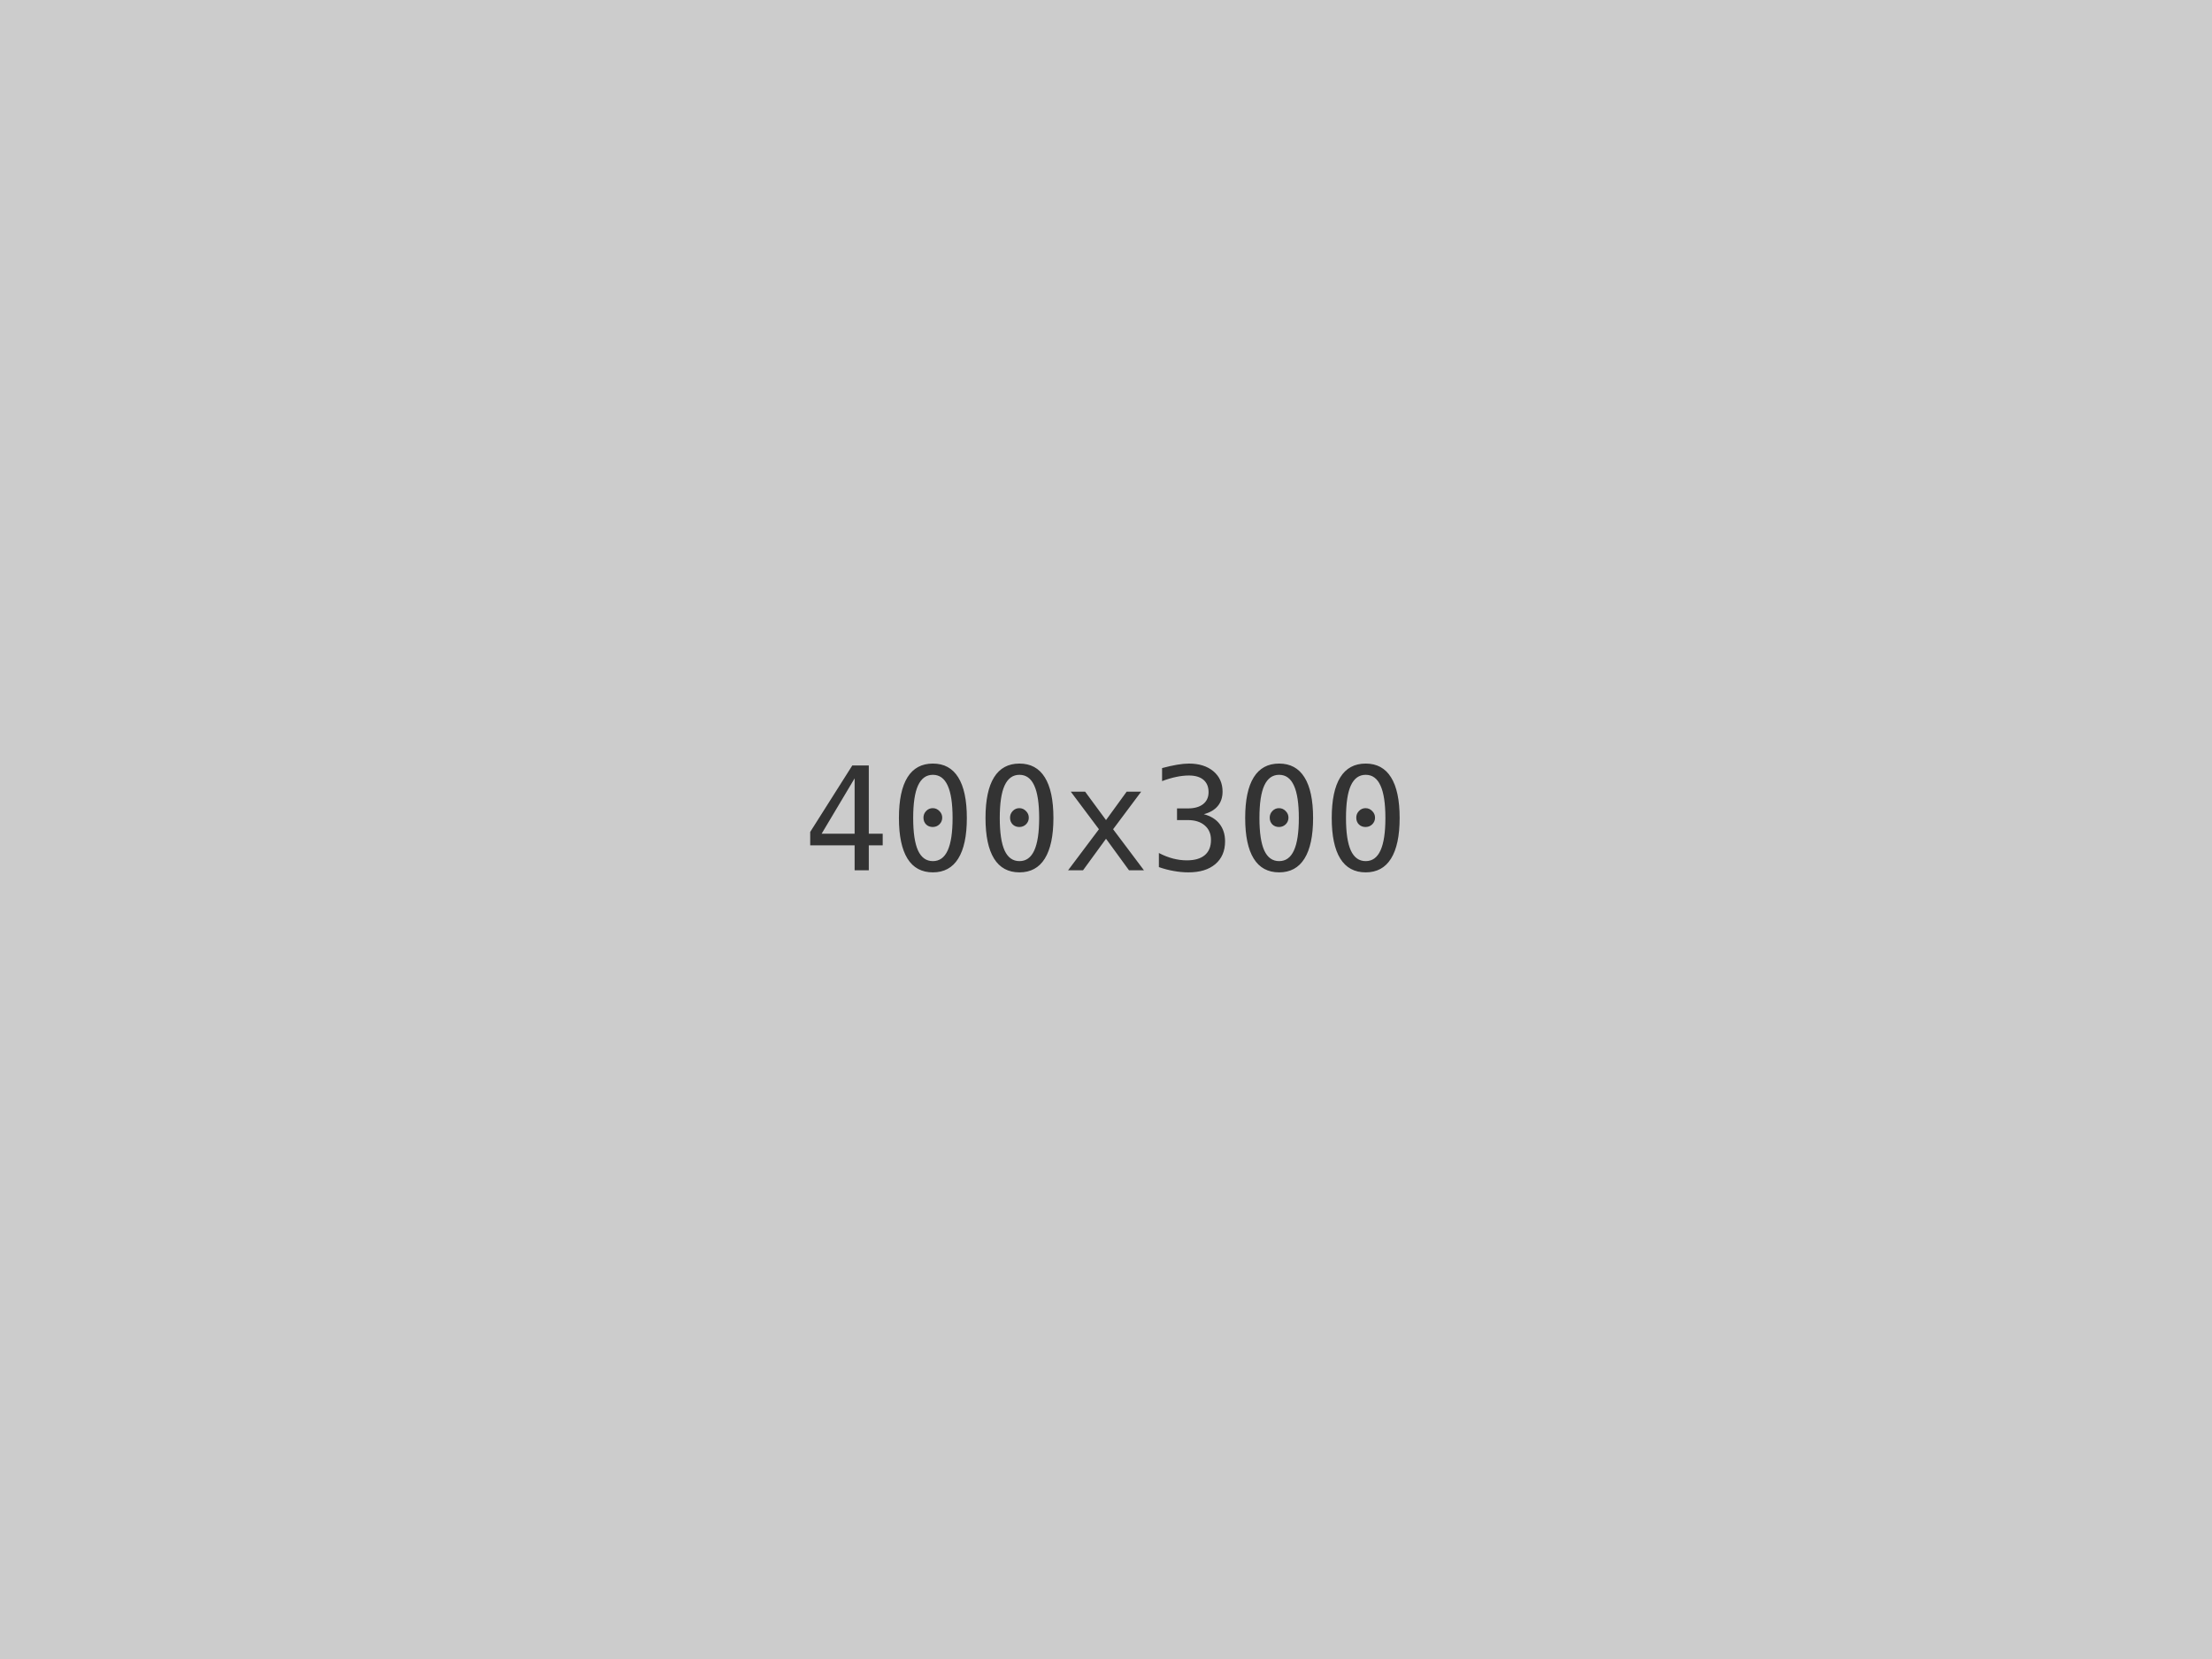
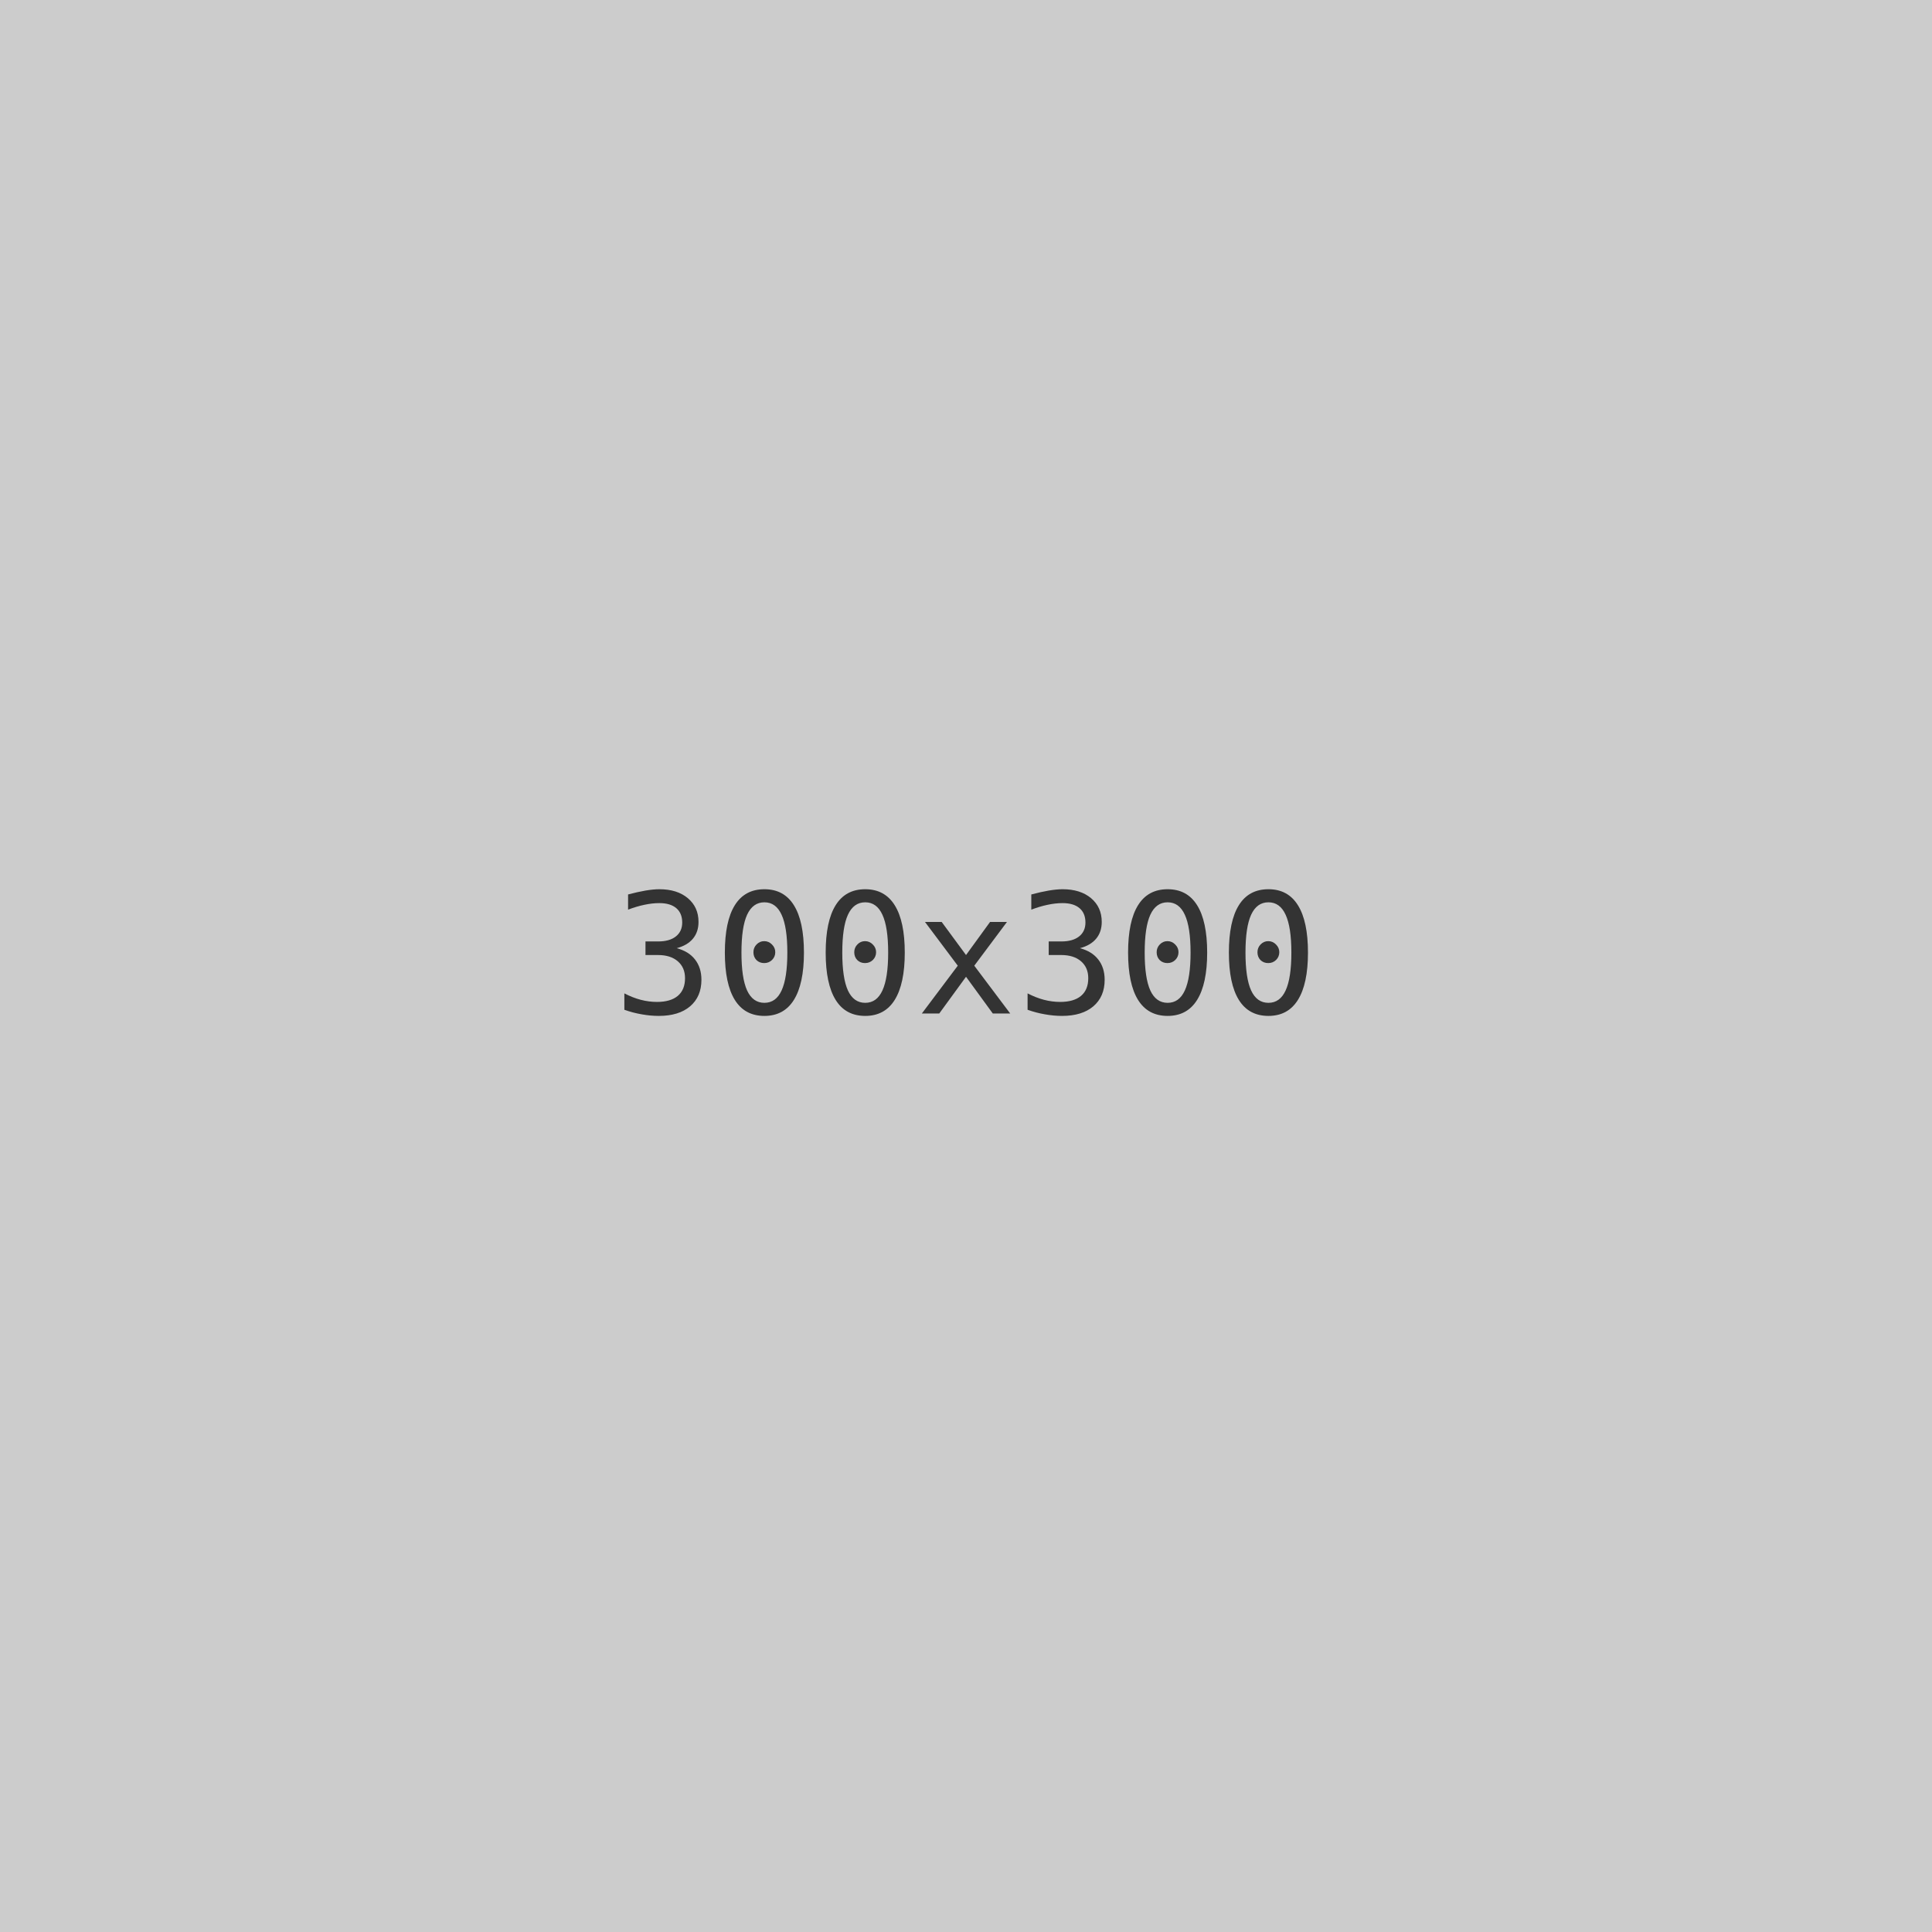
- <svg xmlns="http://www.w3.org/2000/svg" viewBox="0 0 400 300">
-   <rect width="400" height="300" fill="#cccccc" />
-   <text x="50%" y="50%" dominant-baseline="middle" text-anchor="middle" font-family="monospace" font-size="26px" fill="#333333">400x300</text>
+ <svg xmlns="http://www.w3.org/2000/svg" viewBox="0 0 300 300">
+   <rect width="300" height="300" fill="#cccccc" />
+   <text x="50%" y="50%" dominant-baseline="middle" text-anchor="middle" font-family="monospace" font-size="26px" fill="#333333">300x300</text>
</svg>
